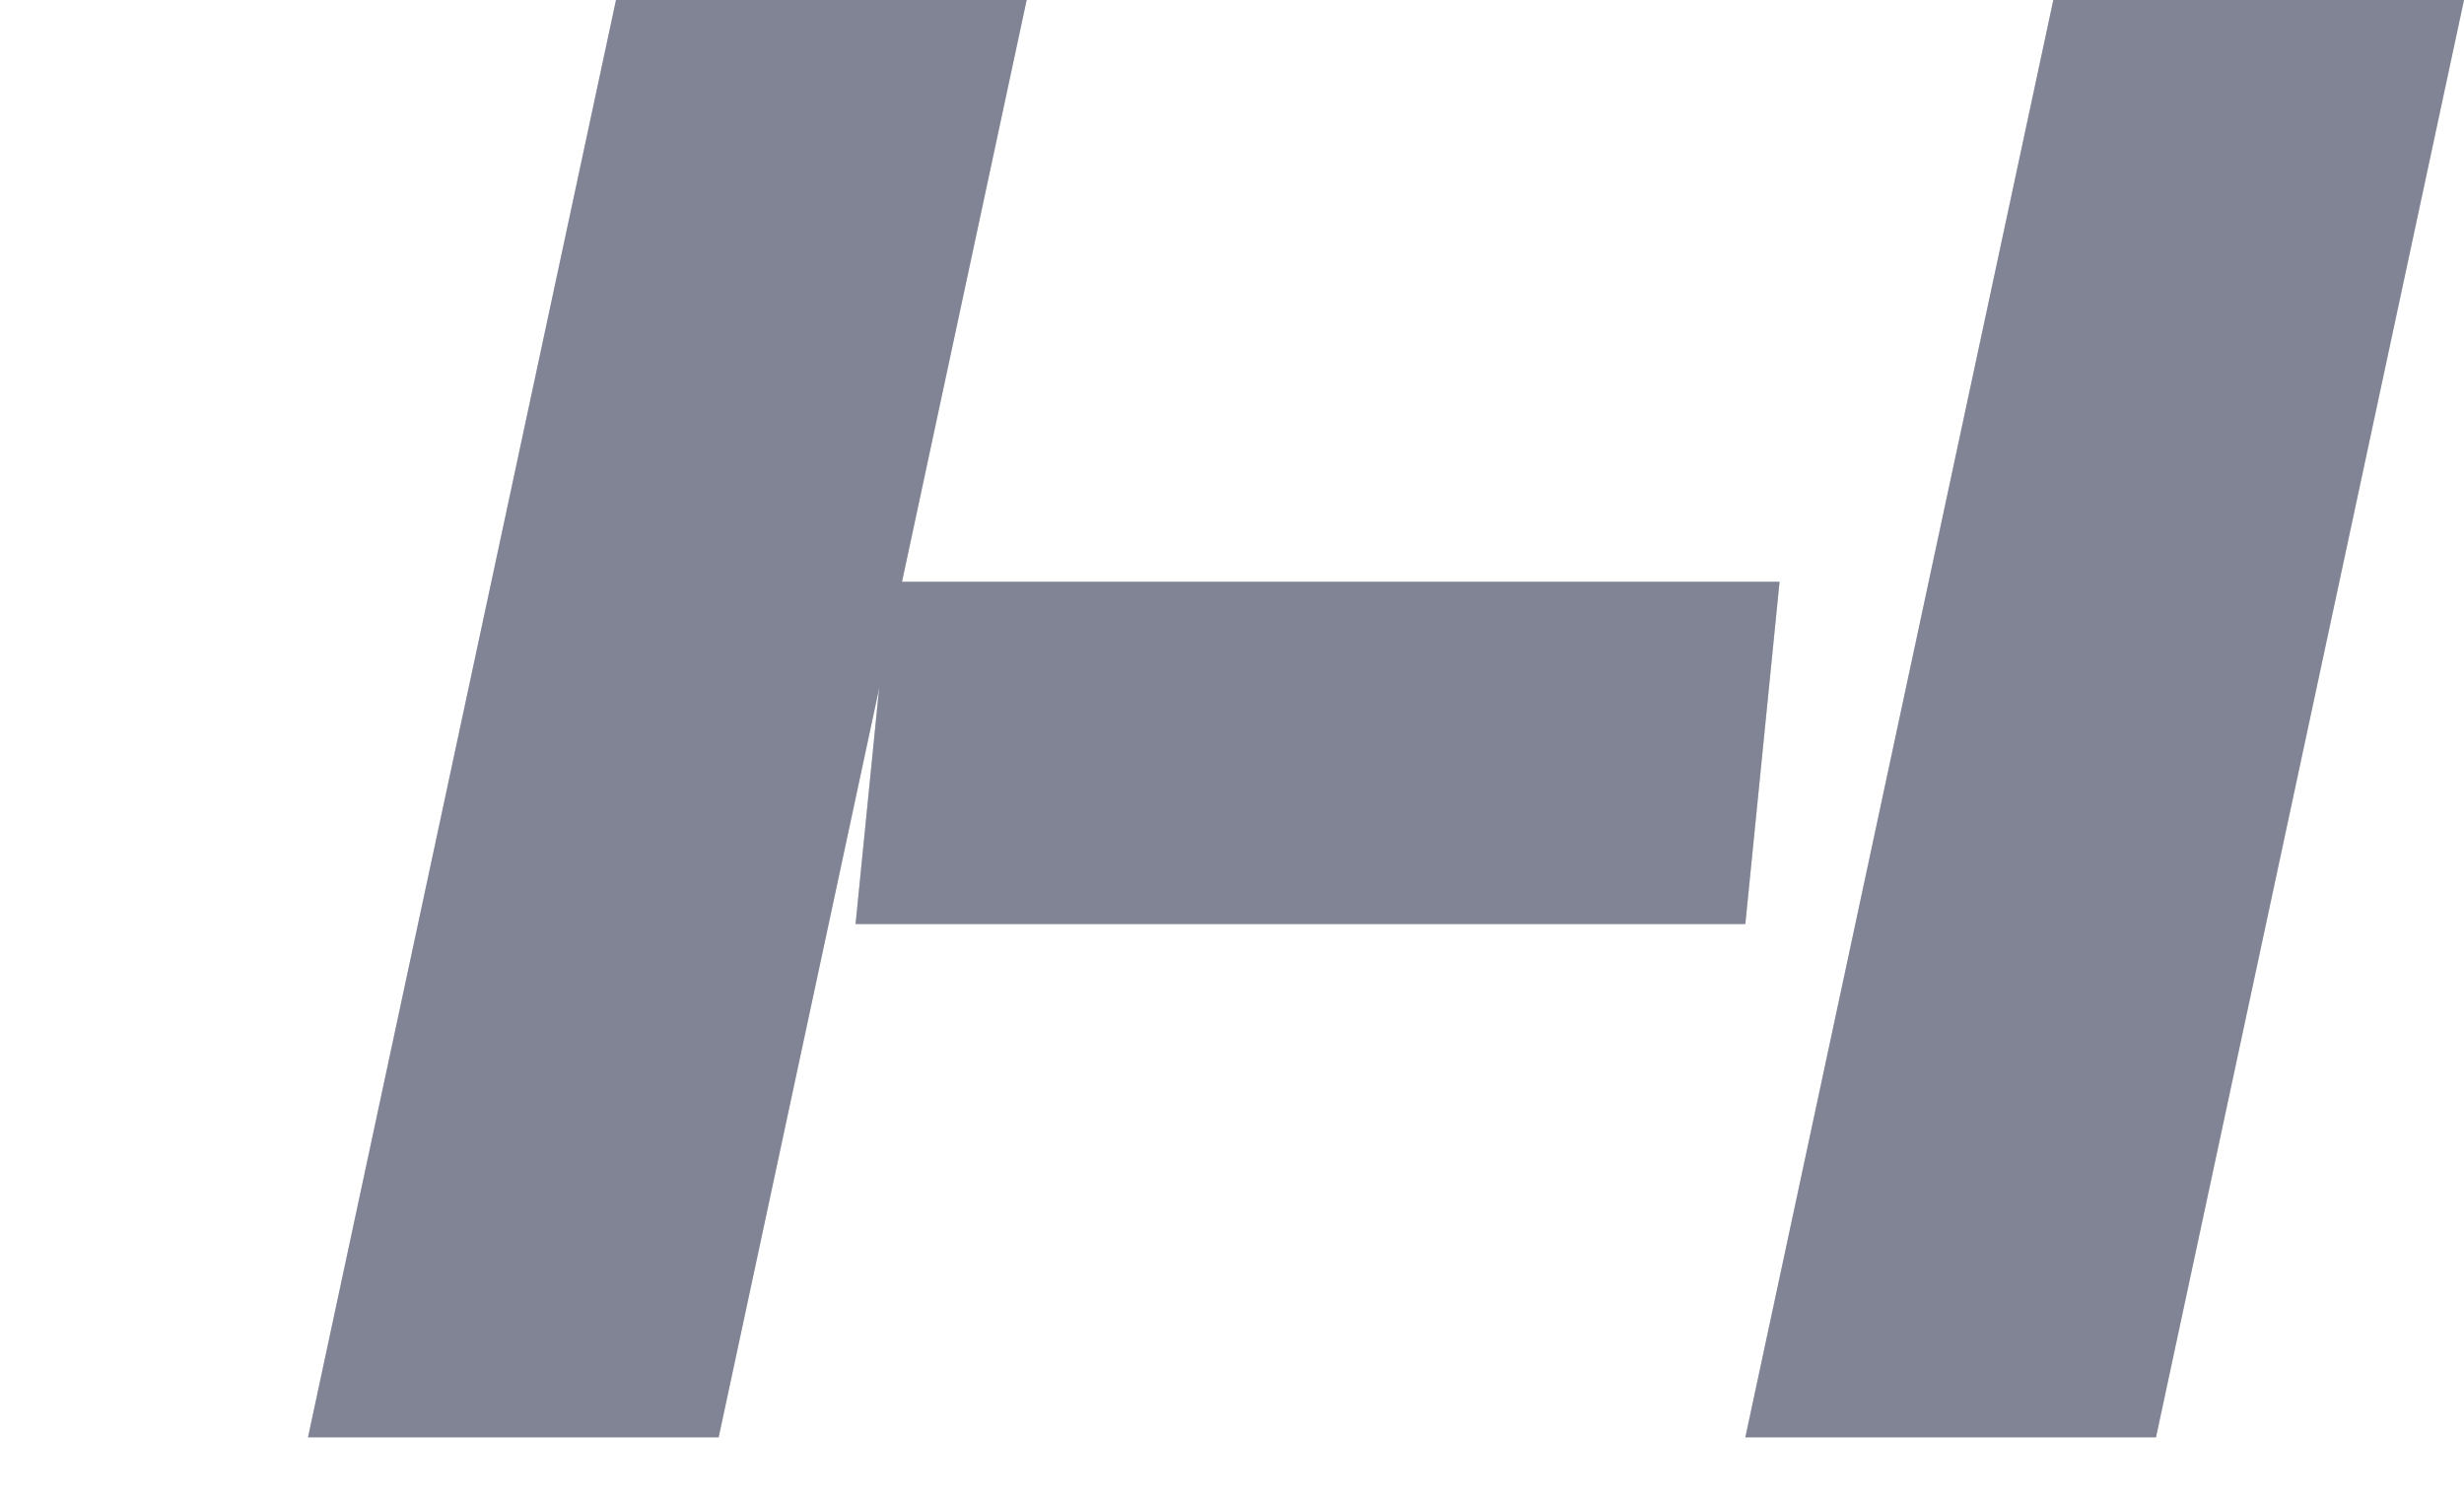
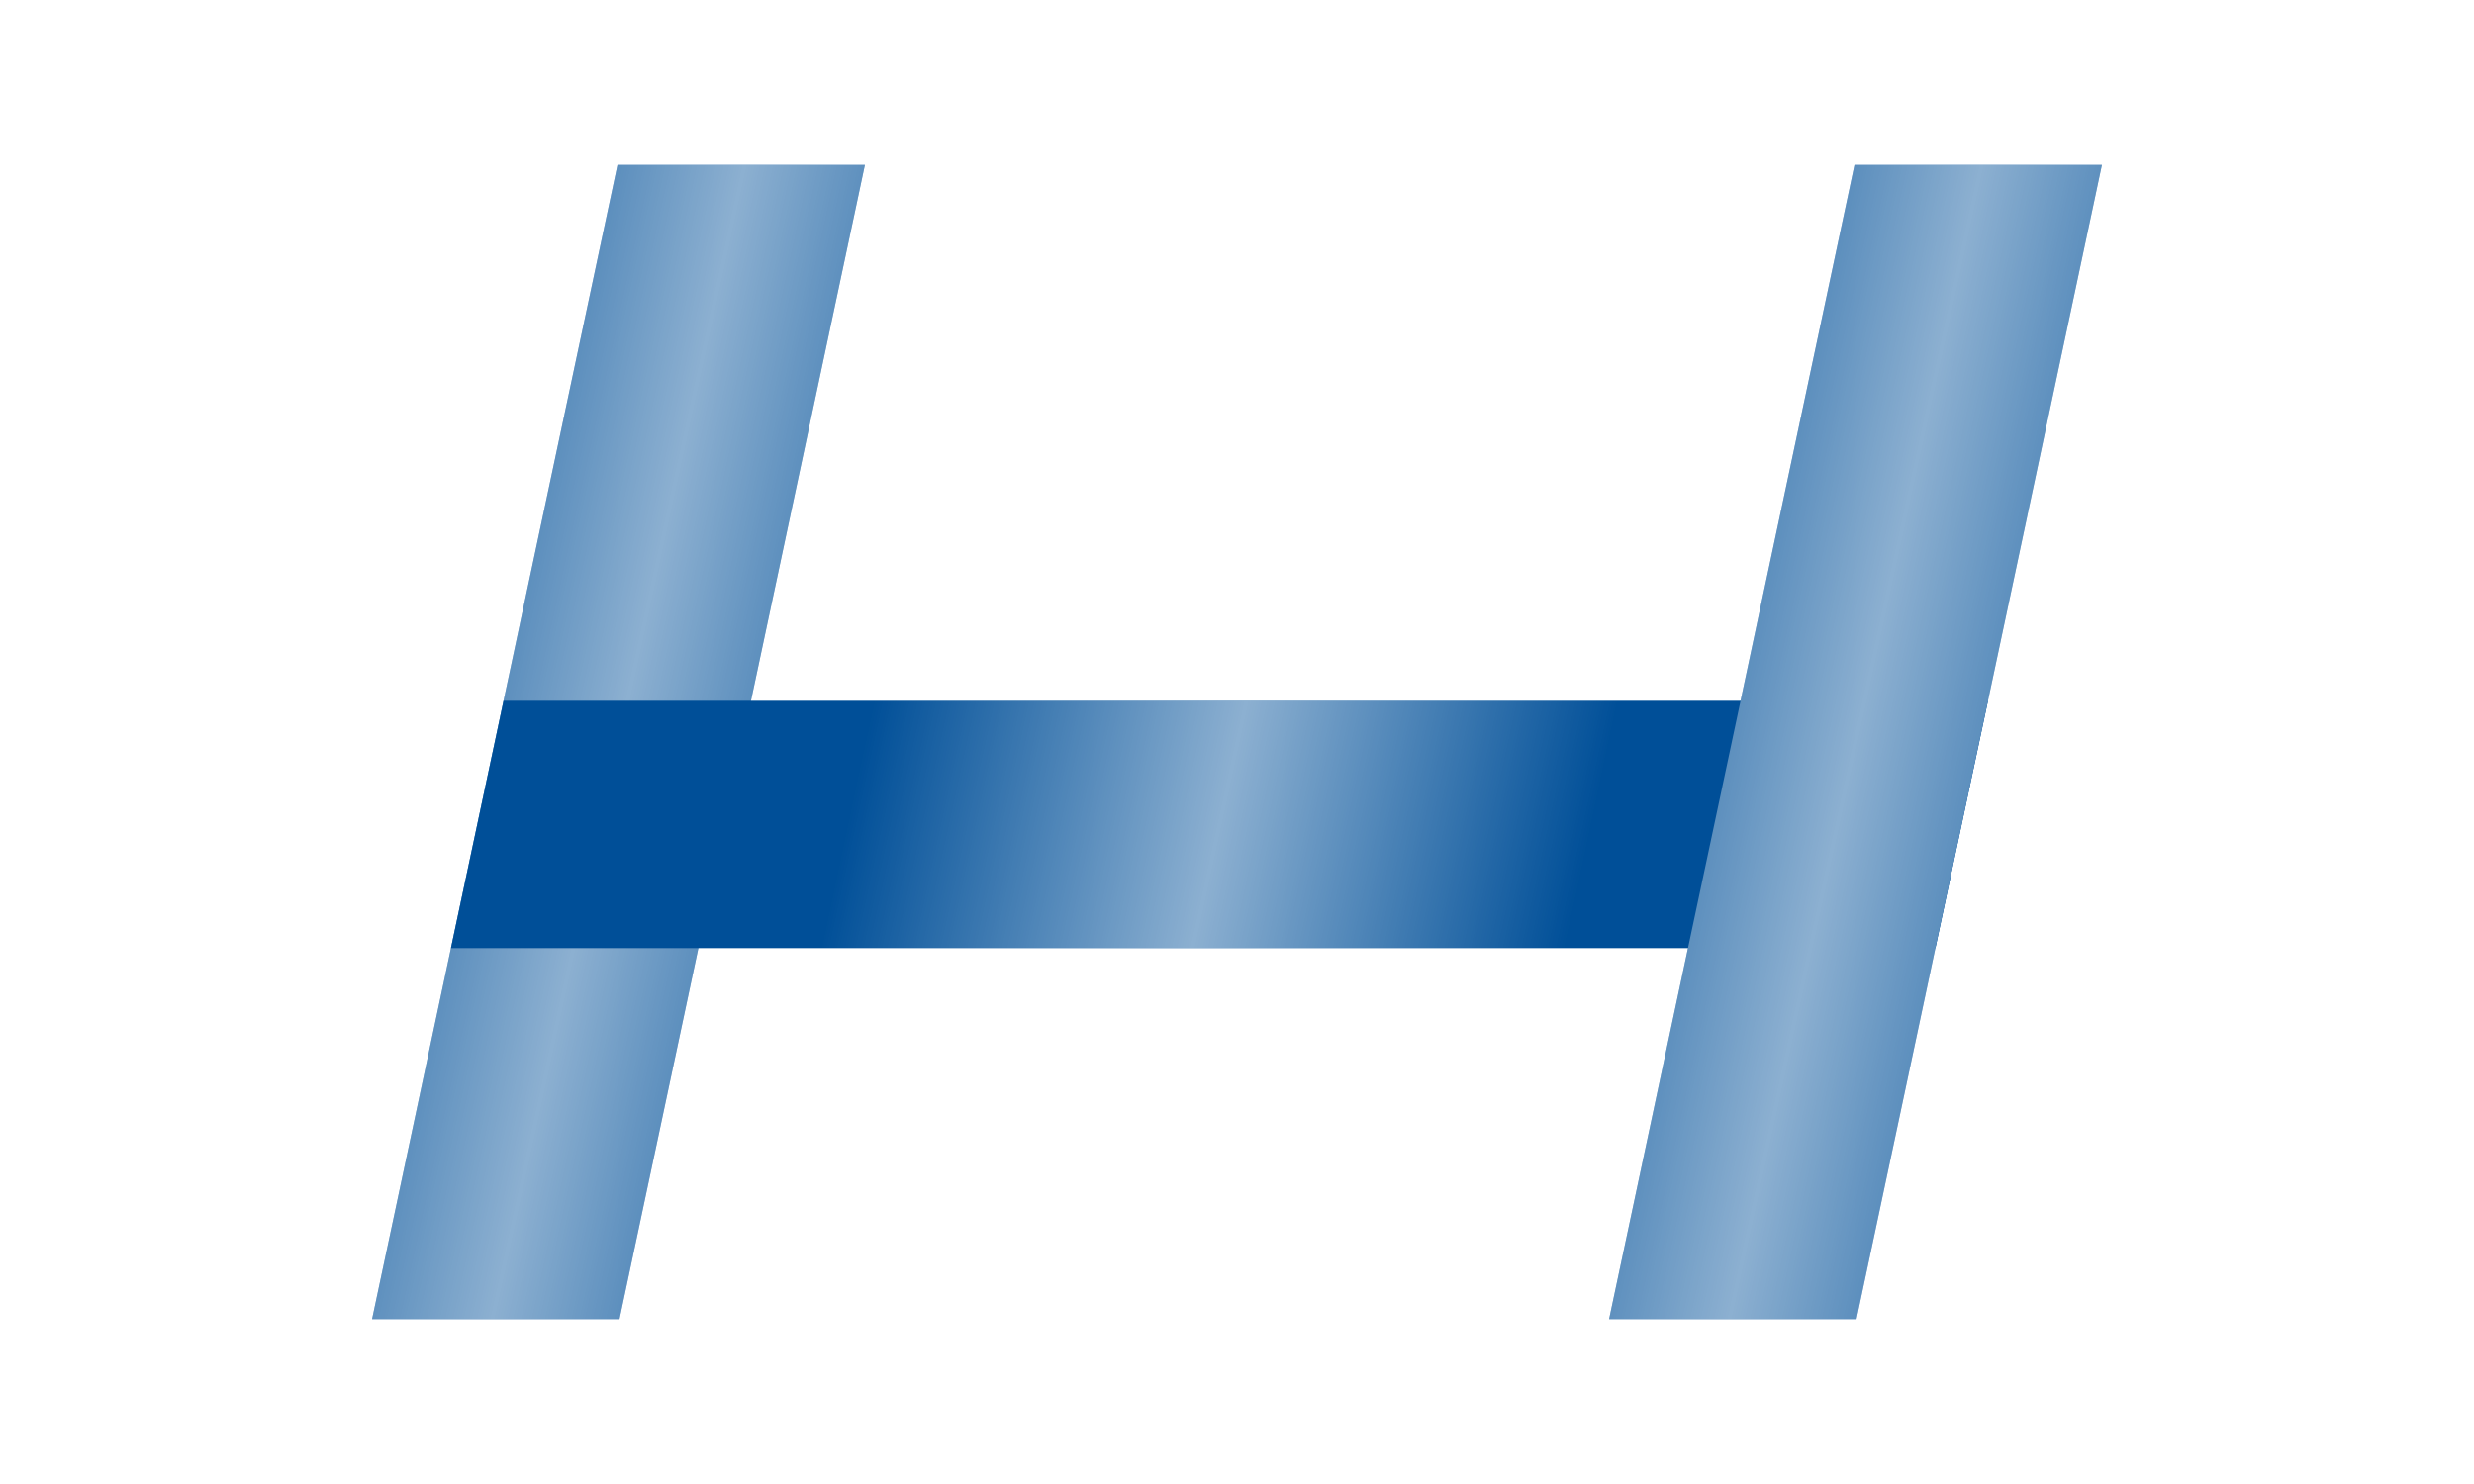
- <svg xmlns="http://www.w3.org/2000/svg" width="72" height="44" viewBox="0 0 72 44">
+ <svg xmlns="http://www.w3.org/2000/svg" width="60" height="36" viewBox="0 0 60 36">
+   <defs>
+     <linearGradient id="sheen" x1="0%" y1="0%" x2="100%" y2="0%">
+       <stop offset="0%" stop-color="white" stop-opacity="0" />
+       <stop offset="50%" stop-color="white" stop-opacity="0.55" />
+       <stop offset="100%" stop-color="white" stop-opacity="0" />
+     </linearGradient>
+     <clipPath id="cL">
+       <rect x="12" y="4" width="6" height="28" />
+     </clipPath>
+     <clipPath id="cM">
+       <rect x="12" y="17" width="36" height="6" />
+     </clipPath>
+     <clipPath id="cR">
+       <rect x="42" y="4" width="6" height="28" />
+     </clipPath>
+   </defs>
  <style>
-     .bar { fill: #808495; opacity: 0.35; }
-     .bar-lit {
-       fill: #808495;
-       animation: sweep 1.6s ease-in-out infinite;
-     }
-     .mid { animation-delay: 0.2s; }
-     .right { animation-delay: 0.4s; }
-     @keyframes sweep {
-       0%   { opacity: 0.35; }
-       30%  { opacity: 1; }
-       60%  { opacity: 0.35; }
-       100% { opacity: 0.35; }
-     }
+     @keyframes swpLR { 0%{transform:translateX(-18px)} 50%,100%{transform:translateX(18px)} }
+     @keyframes swpM  { 0%{transform:translateX(-27px)} 50%,100%{transform:translateX(27px)} }
+     .sL{animation:swpLR 1.5s ease-in-out 0s   infinite}
+     .sM{animation:swpM  1.5s ease-in-out 0.2s infinite}
+     .sR{animation:swpLR 1.5s ease-in-out 0.4s infinite}
  </style>
-   <polygon class="bar" points="18,0 30,0 21,42 9,42" />
-   <polygon class="bar" points="26,17 52,17 51,27 25,27" />
-   <polygon class="bar" points="60,0 72,0 63,42 51,42" />
-   <polygon class="bar-lit left" points="18,0 30,0 21,42 9,42" />
-   <polygon class="bar-lit mid" points="26,17 52,17 51,27 25,27" />
-   <polygon class="bar-lit right" points="60,0 72,0 63,42 51,42" />
+   <g transform="translate(30,18) skewX(-12) translate(-30,-18)">
+     <rect x="12" y="4" width="6" height="28" fill="#004F98" />
+     <g clip-path="url(#cL)">
+       <rect class="sL" x="6" y="4" width="18" height="28" fill="url(#sheen)" />
+     </g>
+     <rect x="12" y="17" width="36" height="6" fill="#004F98" />
+     <g clip-path="url(#cM)">
+       <rect class="sM" x="21" y="17" width="18" height="6" fill="url(#sheen)" />
+     </g>
+     <rect x="42" y="4" width="6" height="28" fill="#004F98" />
+     <g clip-path="url(#cR)">
+       <rect class="sR" x="36" y="4" width="18" height="28" fill="url(#sheen)" />
+     </g>
+   </g>
</svg>
